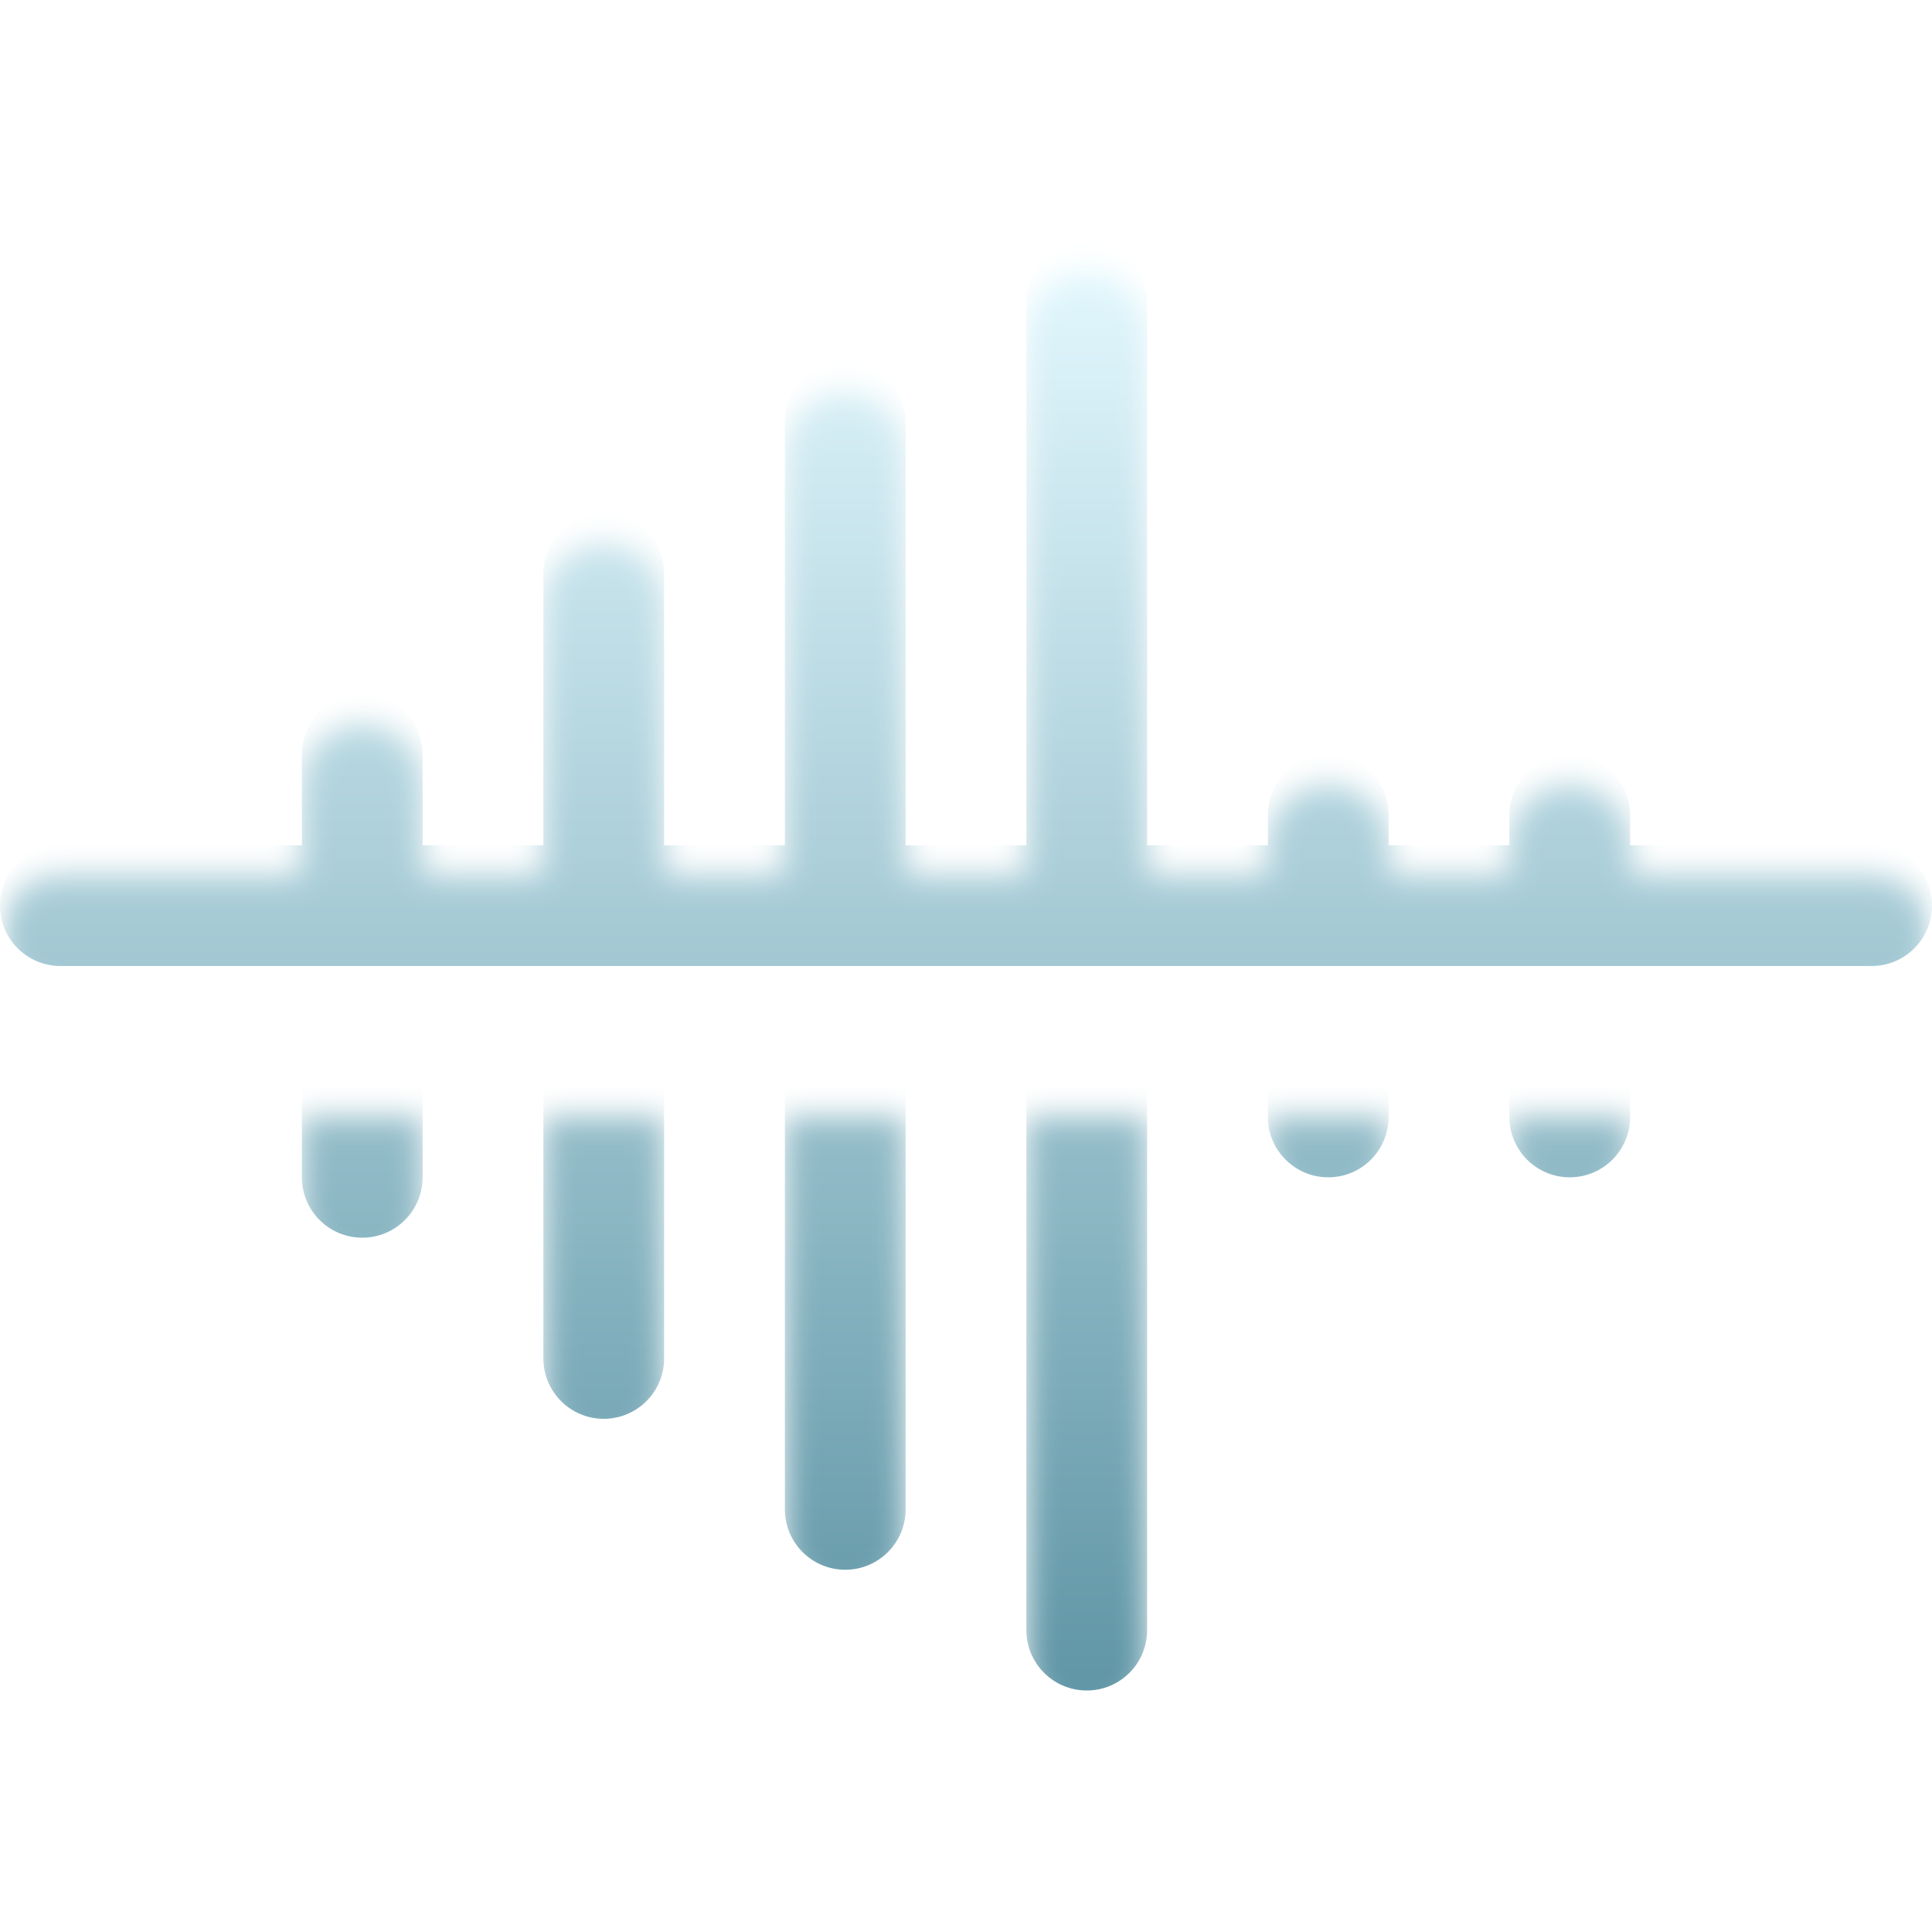
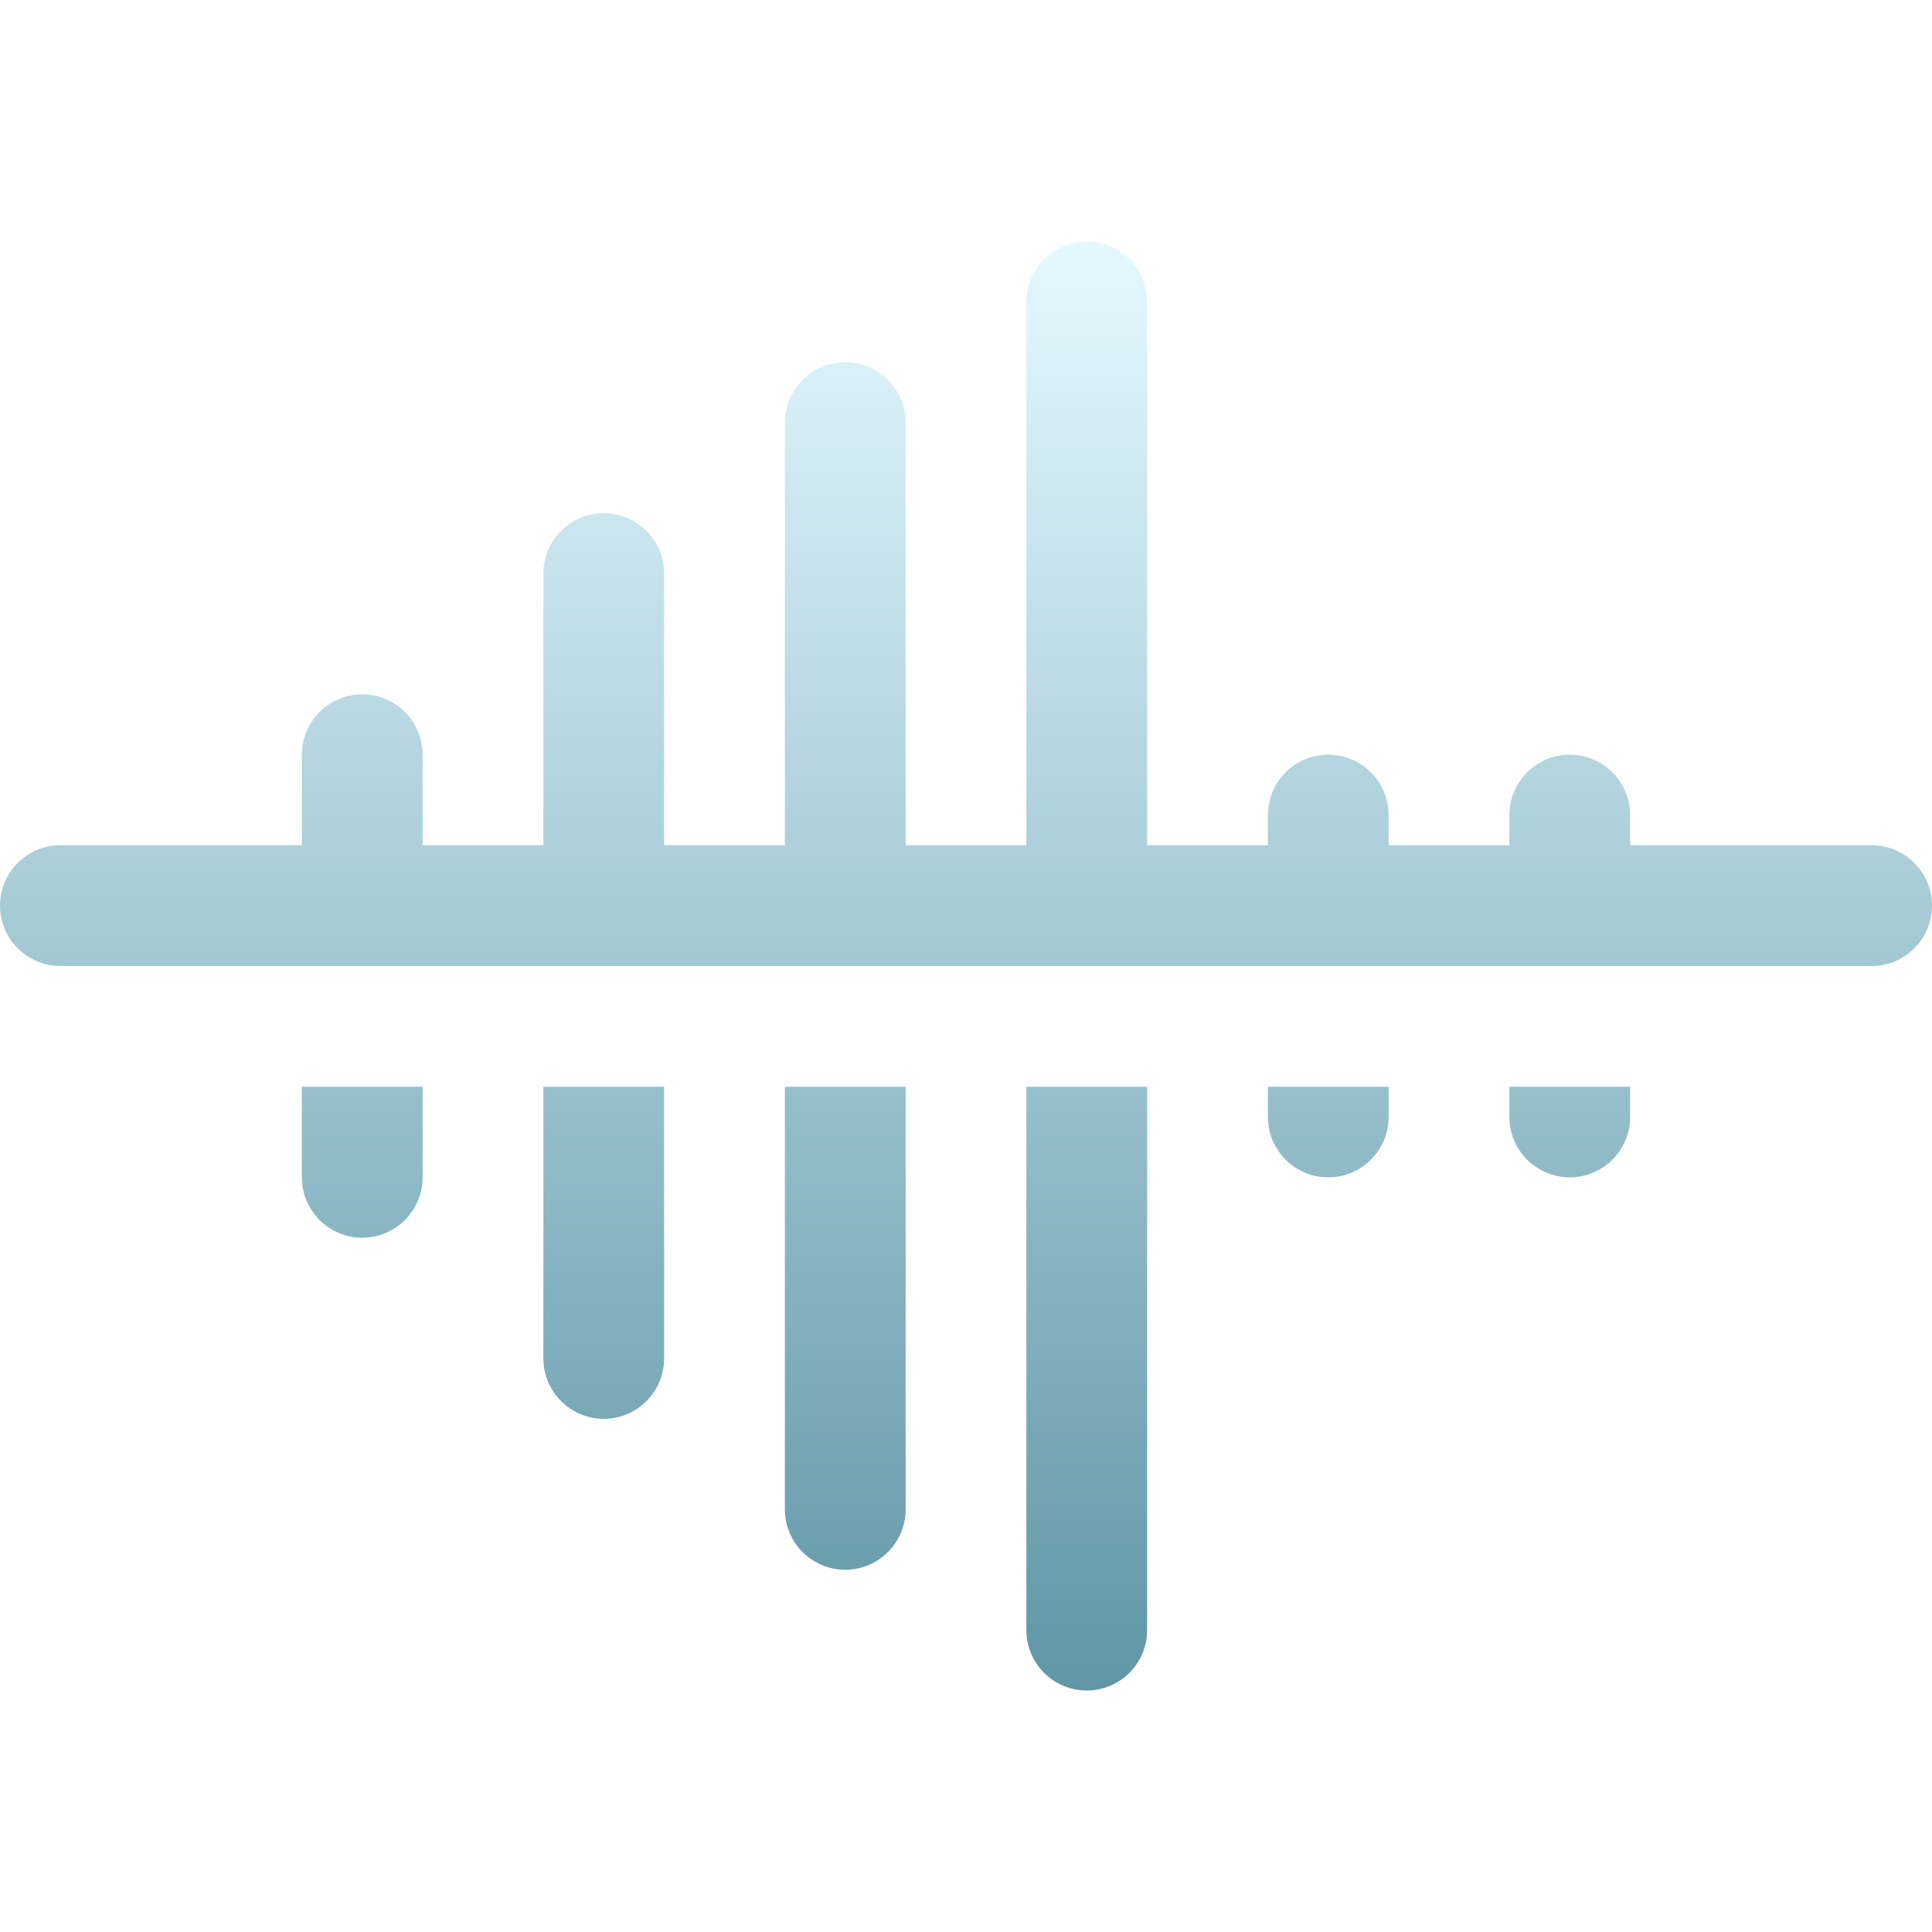
- <svg xmlns="http://www.w3.org/2000/svg" width="16" height="16" fill="none" viewBox="0 0 16 16">
-   <g filter="url(#a)">
-     <path fill="url(#b)" d="M9.5 13.5a.5.5 0 0 1-1 0V9h1z" />
-     <path fill="url(#c)" d="M7.5 12.5a.5.5 0 0 1-1 0V9h1z" />
-     <path fill="url(#d)" d="M5.5 11.25a.5.5 0 0 1-1 0V9h1z" />
-     <path fill="url(#e)" d="M3.5 9.75a.5.5 0 0 1-1 0V9h1z" />
-     <path fill="url(#f)" d="M11.5 9.25a.5.5 0 0 1-1 0V9h1z" />
-     <path fill="url(#g)" d="M13.5 9.25a.5.5 0 0 1-1 0V9h1z" />
-     <path fill="url(#h)" d="M9 2a.5.5 0 0 1 .5.5V7h1v-.25a.5.5 0 0 1 1 0V7h1v-.25a.5.5 0 0 1 1 0V7h2a.5.5 0 0 1 0 1H.5a.5.5 0 0 1 0-1h2v-.75a.5.5 0 0 1 1 0V7h1V4.75a.5.5 0 0 1 1 0V7h1V3.5a.5.5 0 0 1 1 0V7h1V2.5A.5.5 0 0 1 9 2" />
-   </g>
+ <svg xmlns="http://www.w3.org/2000/svg" width="16" height="16" viewBox="0 0 16 16" fill="none">
+   <path d="M9.5 13.5C9.5 13.776 9.276 14 9 14C8.724 14 8.5 13.776 8.5 13.5V9H9.5V13.5Z" fill="url(#paint0_linear_319_901)" />
+   <path d="M7.5 12.5C7.5 12.776 7.276 13 7 13C6.724 13 6.5 12.776 6.5 12.5V9H7.5V12.5Z" fill="url(#paint1_linear_319_901)" />
+   <path d="M5.5 11.25C5.5 11.526 5.276 11.75 5 11.75C4.724 11.75 4.5 11.526 4.5 11.25V9H5.5V11.25Z" fill="url(#paint2_linear_319_901)" />
+   <path d="M3.5 9.75C3.5 10.026 3.276 10.25 3 10.25C2.724 10.25 2.5 10.026 2.5 9.75V9H3.5V9.75Z" fill="url(#paint3_linear_319_901)" />
+   <path d="M11.5 9.25C11.5 9.526 11.276 9.75 11 9.75C10.724 9.75 10.5 9.526 10.5 9.25V9H11.5V9.25Z" fill="url(#paint4_linear_319_901)" />
+   <path d="M13.5 9.25C13.5 9.526 13.276 9.75 13 9.75C12.724 9.75 12.5 9.526 12.5 9.25V9H13.5V9.25Z" fill="url(#paint5_linear_319_901)" />
+   <path d="M9 2C9.276 2 9.5 2.224 9.5 2.5V7H10.5V6.75C10.5 6.474 10.724 6.25 11 6.25C11.276 6.25 11.5 6.474 11.5 6.75V7H12.5V6.75C12.5 6.474 12.724 6.25 13 6.25C13.276 6.25 13.5 6.474 13.5 6.75V7H15.5C15.776 7 16 7.224 16 7.5C16 7.776 15.776 8 15.5 8H0.5C0.224 8 0 7.776 0 7.5C0 7.224 0.224 7 0.5 7H2.5V6.25C2.5 5.974 2.724 5.75 3 5.75C3.276 5.75 3.5 5.974 3.5 6.25V7H4.5V4.75C4.5 4.474 4.724 4.25 5 4.25C5.276 4.25 5.5 4.474 5.5 4.75V7H6.5V3.5C6.5 3.224 6.724 3 7 3C7.276 3 7.5 3.224 7.5 3.5V7H8.5V2.5C8.5 2.224 8.724 2 9 2Z" fill="url(#paint6_linear_319_901)" />
  <defs>
-     <linearGradient id="b" x1="8.11" x2="8.11" y1="2" y2="14" gradientUnits="userSpaceOnUse">
-       <stop stop-color="#e4f9ff" />
-       <stop offset="1" stop-color="#6096a6" />
+     <linearGradient id="paint0_linear_319_901" x1="8.11" y1="2" x2="8.11" y2="14" gradientUnits="userSpaceOnUse">
+       <stop stop-color="#E4F9FF" />
+       <stop offset="1" stop-color="#6096A6" />
    </linearGradient>
-     <linearGradient id="c" x1="8.11" x2="8.11" y1="2" y2="14" gradientUnits="userSpaceOnUse">
-       <stop stop-color="#e4f9ff" />
-       <stop offset="1" stop-color="#6096a6" />
+     <linearGradient id="paint1_linear_319_901" x1="8.11" y1="2" x2="8.11" y2="14" gradientUnits="userSpaceOnUse">
+       <stop stop-color="#E4F9FF" />
+       <stop offset="1" stop-color="#6096A6" />
    </linearGradient>
-     <linearGradient id="d" x1="8.11" x2="8.11" y1="2" y2="14" gradientUnits="userSpaceOnUse">
-       <stop stop-color="#e4f9ff" />
-       <stop offset="1" stop-color="#6096a6" />
+     <linearGradient id="paint2_linear_319_901" x1="8.11" y1="2" x2="8.11" y2="14" gradientUnits="userSpaceOnUse">
+       <stop stop-color="#E4F9FF" />
+       <stop offset="1" stop-color="#6096A6" />
    </linearGradient>
-     <linearGradient id="e" x1="8.11" x2="8.11" y1="2" y2="14" gradientUnits="userSpaceOnUse">
-       <stop stop-color="#e4f9ff" />
-       <stop offset="1" stop-color="#6096a6" />
+     <linearGradient id="paint3_linear_319_901" x1="8.11" y1="2" x2="8.11" y2="14" gradientUnits="userSpaceOnUse">
+       <stop stop-color="#E4F9FF" />
+       <stop offset="1" stop-color="#6096A6" />
    </linearGradient>
-     <linearGradient id="f" x1="8.11" x2="8.11" y1="2" y2="14" gradientUnits="userSpaceOnUse">
-       <stop stop-color="#e4f9ff" />
-       <stop offset="1" stop-color="#6096a6" />
+     <linearGradient id="paint4_linear_319_901" x1="8.11" y1="2" x2="8.11" y2="14" gradientUnits="userSpaceOnUse">
+       <stop stop-color="#E4F9FF" />
+       <stop offset="1" stop-color="#6096A6" />
    </linearGradient>
-     <linearGradient id="g" x1="8.11" x2="8.11" y1="2" y2="14" gradientUnits="userSpaceOnUse">
-       <stop stop-color="#e4f9ff" />
-       <stop offset="1" stop-color="#6096a6" />
+     <linearGradient id="paint5_linear_319_901" x1="8.11" y1="2" x2="8.11" y2="14" gradientUnits="userSpaceOnUse">
+       <stop stop-color="#E4F9FF" />
+       <stop offset="1" stop-color="#6096A6" />
    </linearGradient>
-     <linearGradient id="h" x1="8.11" x2="8.11" y1="2" y2="14" gradientUnits="userSpaceOnUse">
-       <stop stop-color="#e4f9ff" />
-       <stop offset="1" stop-color="#6096a6" />
+     <linearGradient id="paint6_linear_319_901" x1="8.11" y1="2" x2="8.11" y2="14" gradientUnits="userSpaceOnUse">
+       <stop stop-color="#E4F9FF" />
+       <stop offset="1" stop-color="#6096A6" />
    </linearGradient>
-     <filter id="a" width="16" height="12.25" x="0" y="2" color-interpolation-filters="sRGB" filterUnits="userSpaceOnUse">
-       <feFlood flood-opacity="0" result="BackgroundImageFix" />
-       <feBlend in="SourceGraphic" in2="BackgroundImageFix" result="shape" />
-       <feColorMatrix in="SourceAlpha" result="hardAlpha" values="0 0 0 0 0 0 0 0 0 0 0 0 0 0 0 0 0 0 127 0" />
-       <feOffset dy=".25" />
-       <feGaussianBlur stdDeviation=".125" />
-       <feComposite in2="hardAlpha" k2="-1" k3="1" operator="arithmetic" />
-       <feColorMatrix values="0 0 0 0 1 0 0 0 0 1 0 0 0 0 1 0 0 0 1 0" />
-       <feBlend in2="shape" result="effect1_innerShadow_319_901" />
-     </filter>
  </defs>
</svg>
